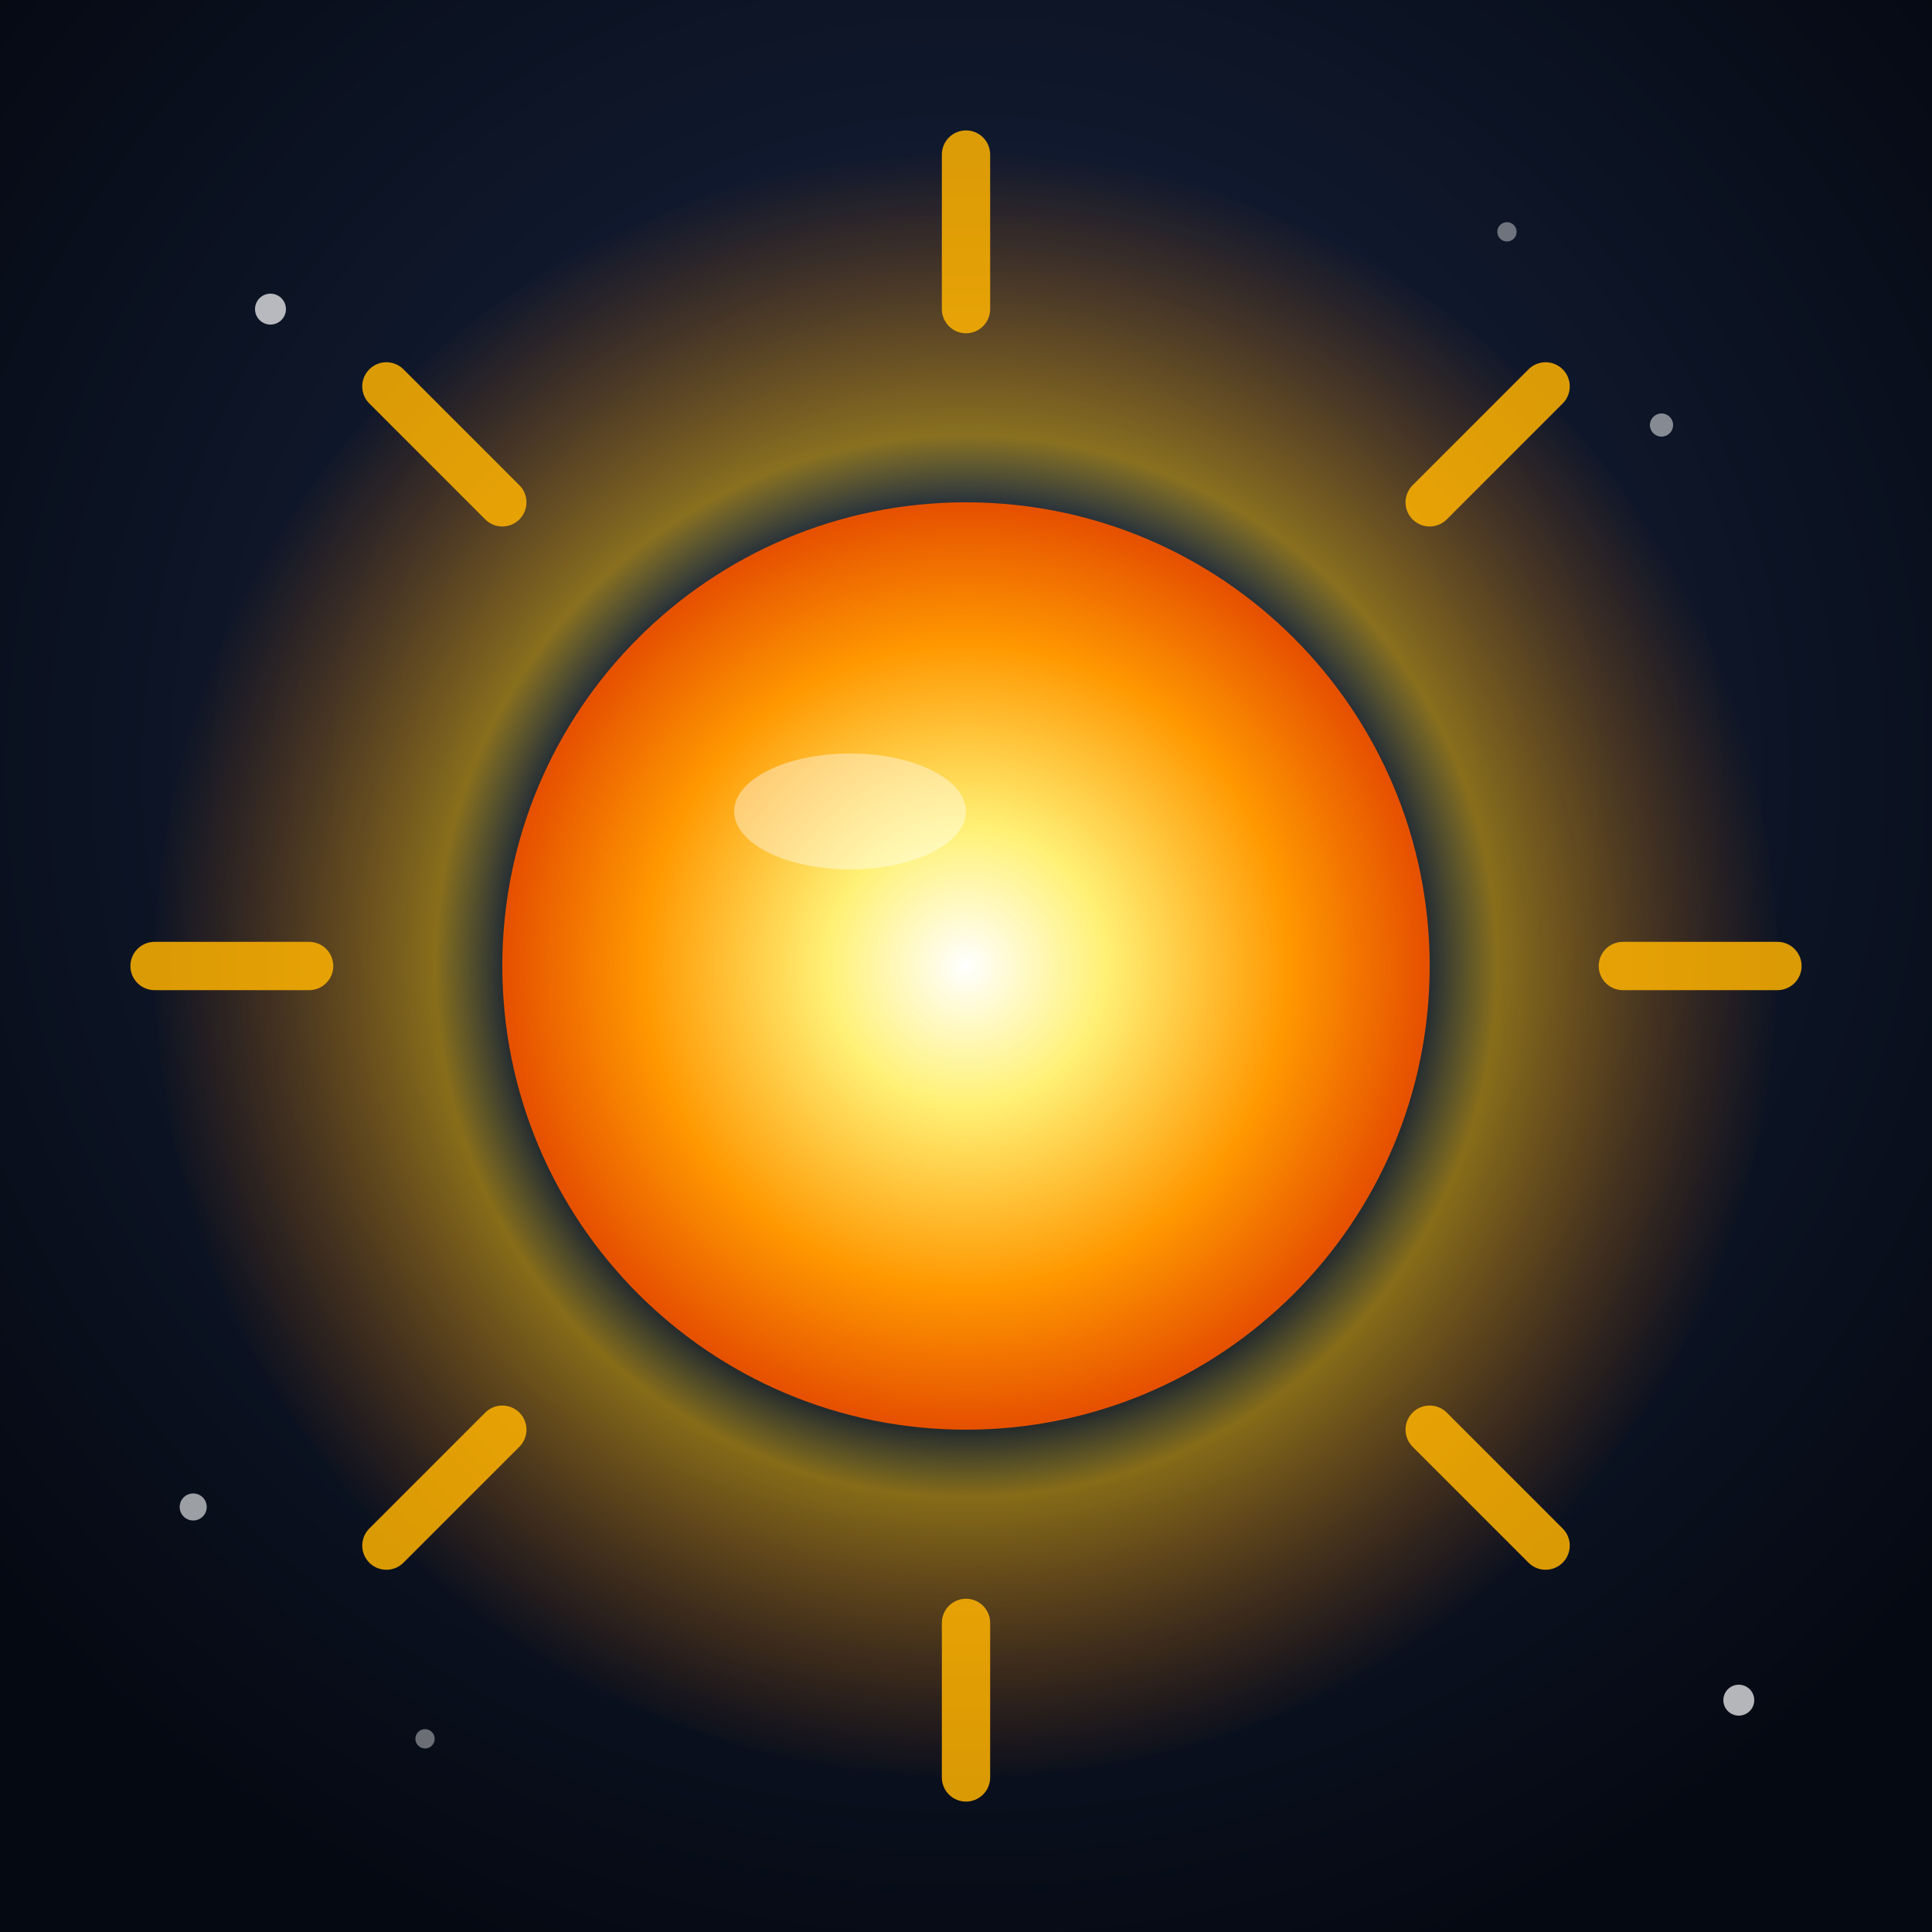
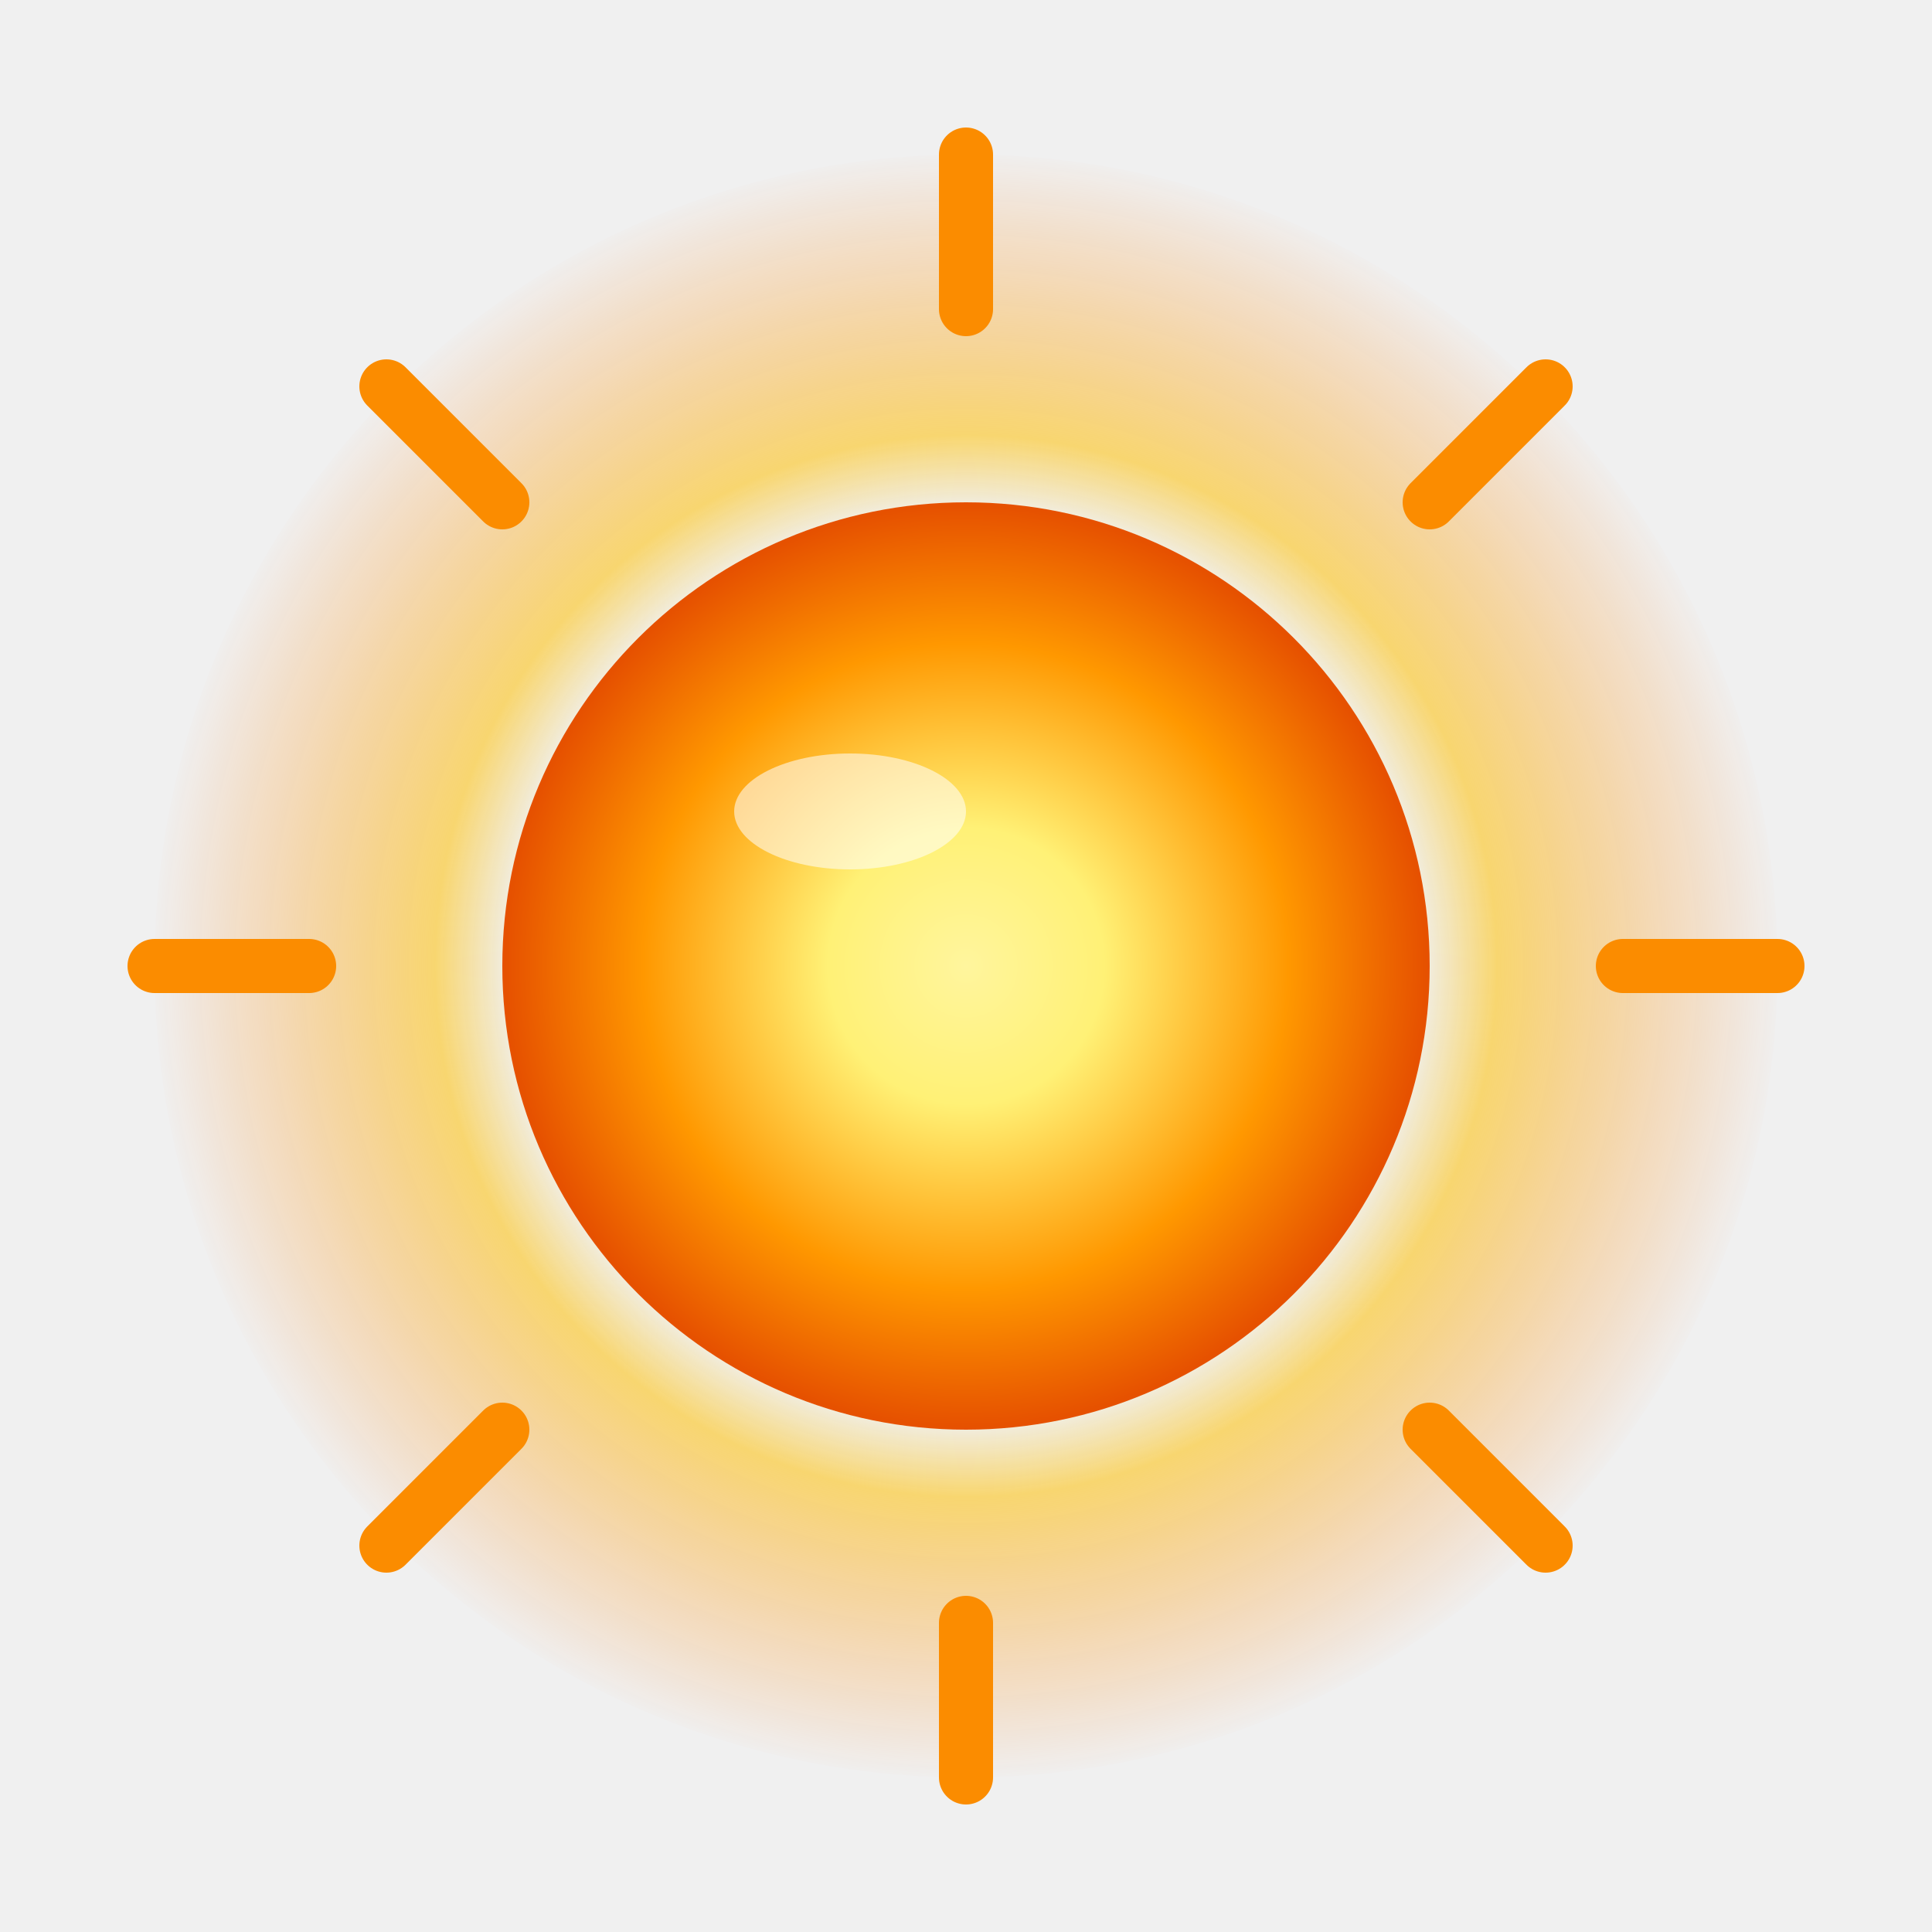
<svg xmlns="http://www.w3.org/2000/svg" viewBox="0 0 100 100">
  <defs>
-     <radialGradient id="bg" cx="50%" cy="40%" r="65%">
-       <stop offset="0%" stop-color="#1a2847" />
-       <stop offset="100%" stop-color="#050912" />
-     </radialGradient>
-   </defs>
-   <rect width="100" height="100" rx="0" fill="url(#bg)" />
-   <circle cx="14" cy="16" r="0.8" fill="white" opacity="0.7" />
-   <circle cx="86" cy="22" r="0.6" fill="white" opacity="0.5" />
-   <circle cx="10" cy="78" r="0.7" fill="white" opacity="0.6" />
-   <circle cx="90" cy="88" r="0.8" fill="white" opacity="0.7" />
-   <circle cx="78" cy="12" r="0.5" fill="white" opacity="0.4" />
-   <circle cx="22" cy="90" r="0.5" fill="white" opacity="0.4" />
-   <defs>
    <radialGradient id="sn" cx="50%" cy="50%" r="50%">
-       <stop offset="0%" stop-color="white" />
+       <stop offset="0%" stop-color="#FFF59D" />
      <stop offset="30%" stop-color="#FFF176" />
      <stop offset="70%" stop-color="#FF9800" />
      <stop offset="100%" stop-color="#E65100" />
    </radialGradient>
    <radialGradient id="cor" cx="50%" cy="50%" r="50%">
-       <stop offset="55%" stop-color="#FFEB3B" stop-opacity="0" />
-       <stop offset="65%" stop-color="#FFC107" stop-opacity="0.5" />
+       <stop offset="55%" stop-color="#FFC107" stop-opacity="0" />
+       <stop offset="65%" stop-color="#FFC107" stop-opacity="0.55" />
      <stop offset="100%" stop-color="#FF6F00" stop-opacity="0" />
    </radialGradient>
  </defs>
  <circle cx="50" cy="50" r="42" fill="url(#cor)" />
-   <g stroke="#FFB300" stroke-width="2.5" stroke-linecap="round" opacity="0.85">
+   <g stroke="#FB8C00" stroke-width="2.8" stroke-linecap="round">
    <line x1="50" y1="8" x2="50" y2="16" />
    <line x1="50" y1="84" x2="50" y2="92" />
    <line x1="8" y1="50" x2="16" y2="50" />
    <line x1="84" y1="50" x2="92" y2="50" />
    <line x1="20" y1="20" x2="26" y2="26" />
    <line x1="74" y1="26" x2="80" y2="20" />
    <line x1="20" y1="80" x2="26" y2="74" />
    <line x1="74" y1="74" x2="80" y2="80" />
  </g>
  <circle cx="50" cy="50" r="24" fill="url(#sn)" />
-   <ellipse cx="44" cy="42" rx="6" ry="3" fill="white" opacity="0.4" />
+   <ellipse cx="44" cy="42" rx="6" ry="3" fill="#FFFFFF" opacity="0.55" />
</svg>
